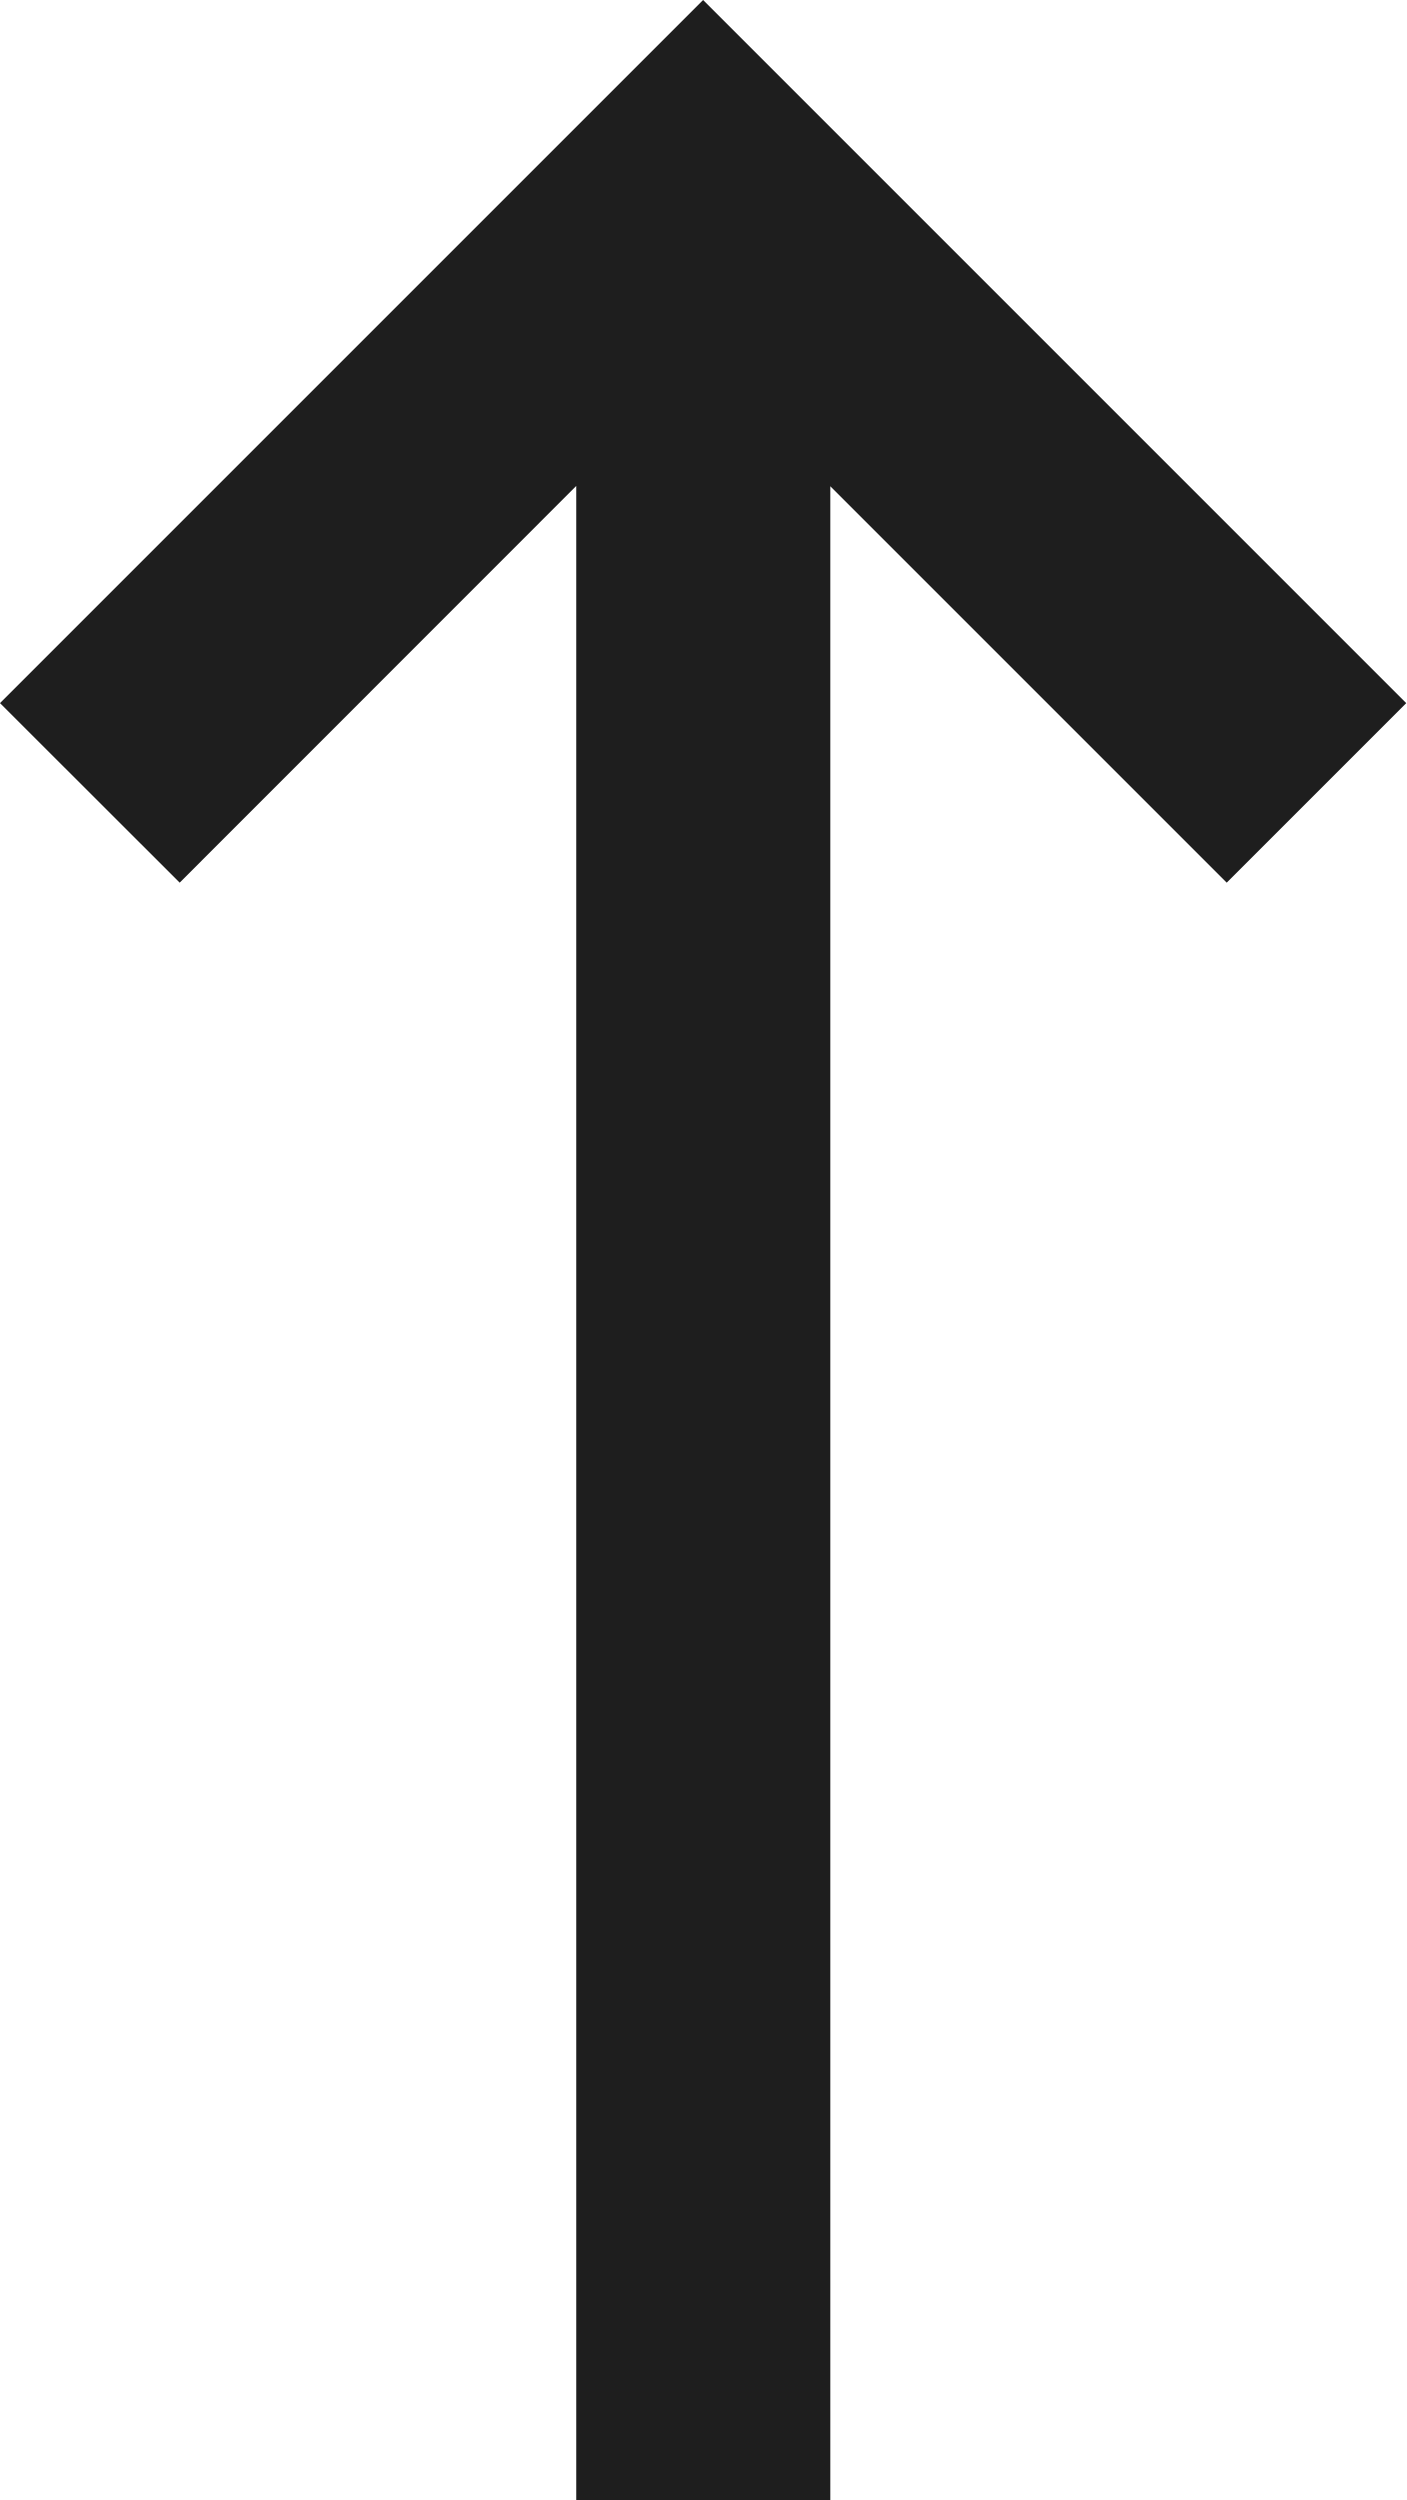
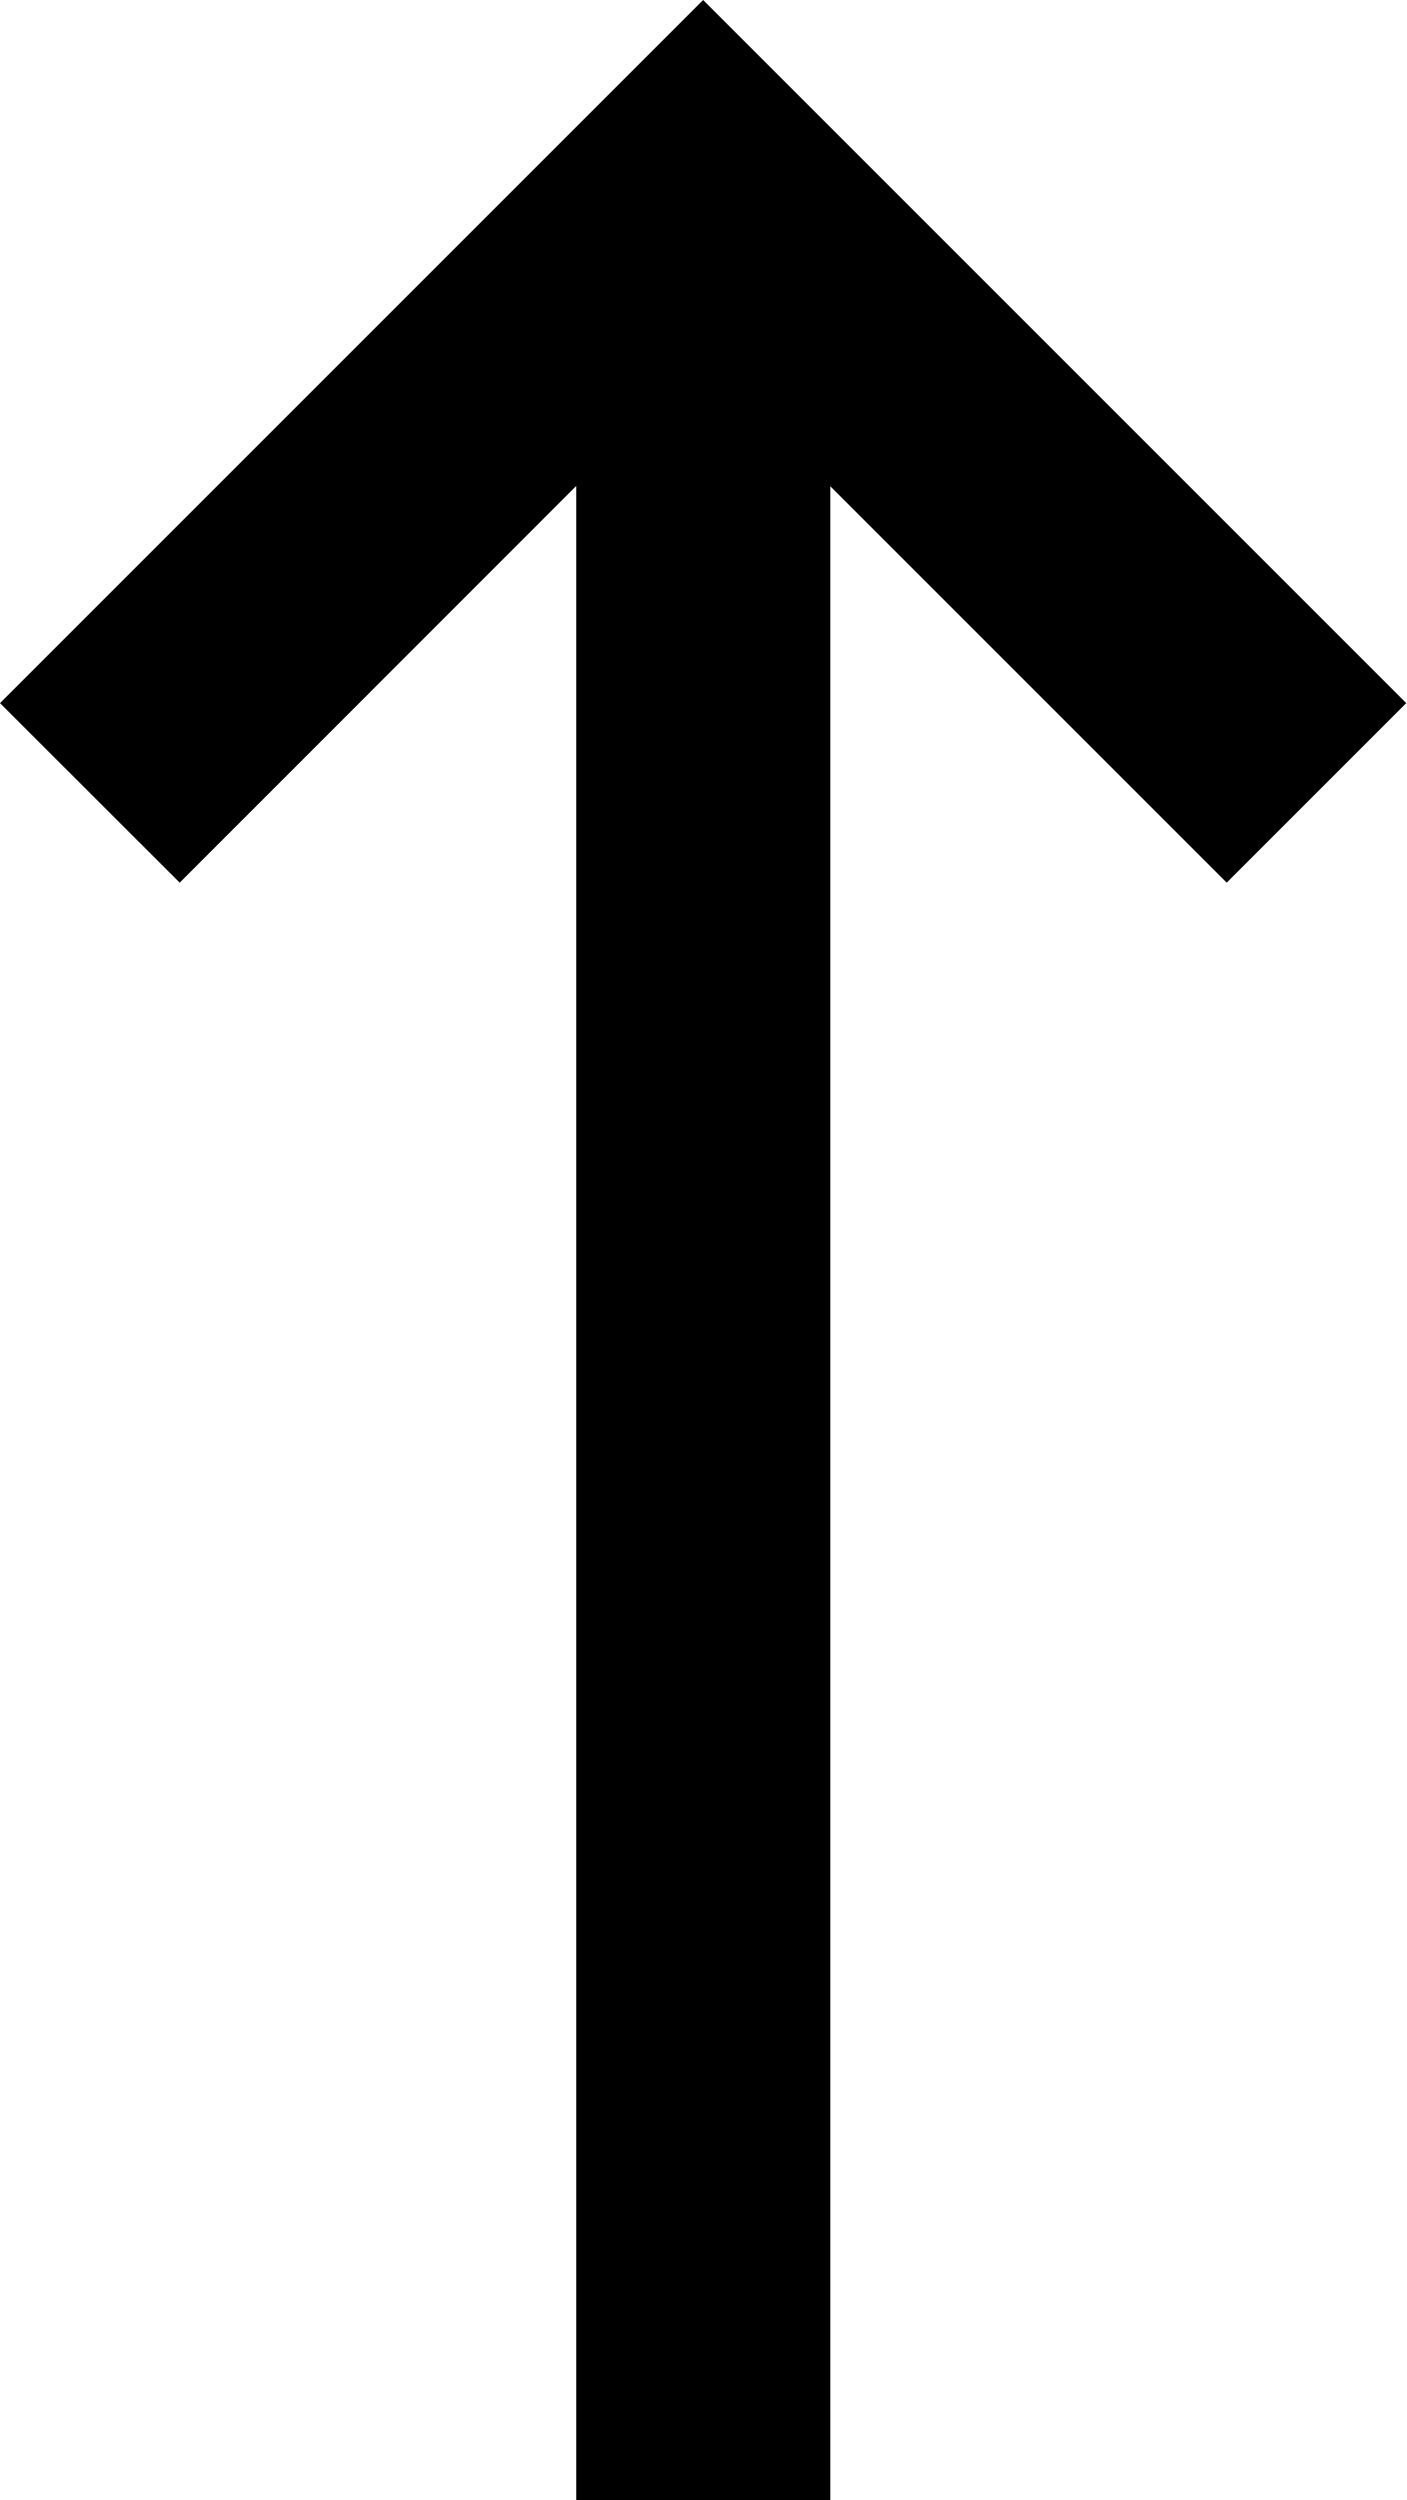
<svg xmlns="http://www.w3.org/2000/svg" version="1.1" x="0px" y="0px" width="9px" height="16px" viewBox="0 0 9 16" enable-background="new 0 0 9 16" xml:space="preserve">
  <g id="BG">
</g>
  <g id="MIX_COL">
</g>
  <g id="HEADER_4">
</g>
  <g id="LOGO_2">
</g>
  <g id="Layer_13">
</g>
  <g id="HEADER_3">
</g>
  <g id="HEADER_2">
</g>
  <g id="Layer_11">
</g>
  <g id="HEADER_1">
</g>
  <g id="Small_Banner">
-     <polygon fill="#1E1E1E" points="9,4.5 4.5,0 0,4.5 1.15,5.649 3.688,3.11 3.688,16 5.314,16 5.314,3.112 7.851,5.649  " />
+     <polygon points="9,4.5 4.5,0 0,4.5 1.15,5.649 3.688,3.11 3.688,16 5.314,16 5.314,3.112 7.851,5.649  " />
  </g>
  <g id="GUIDES">
</g>
</svg>
